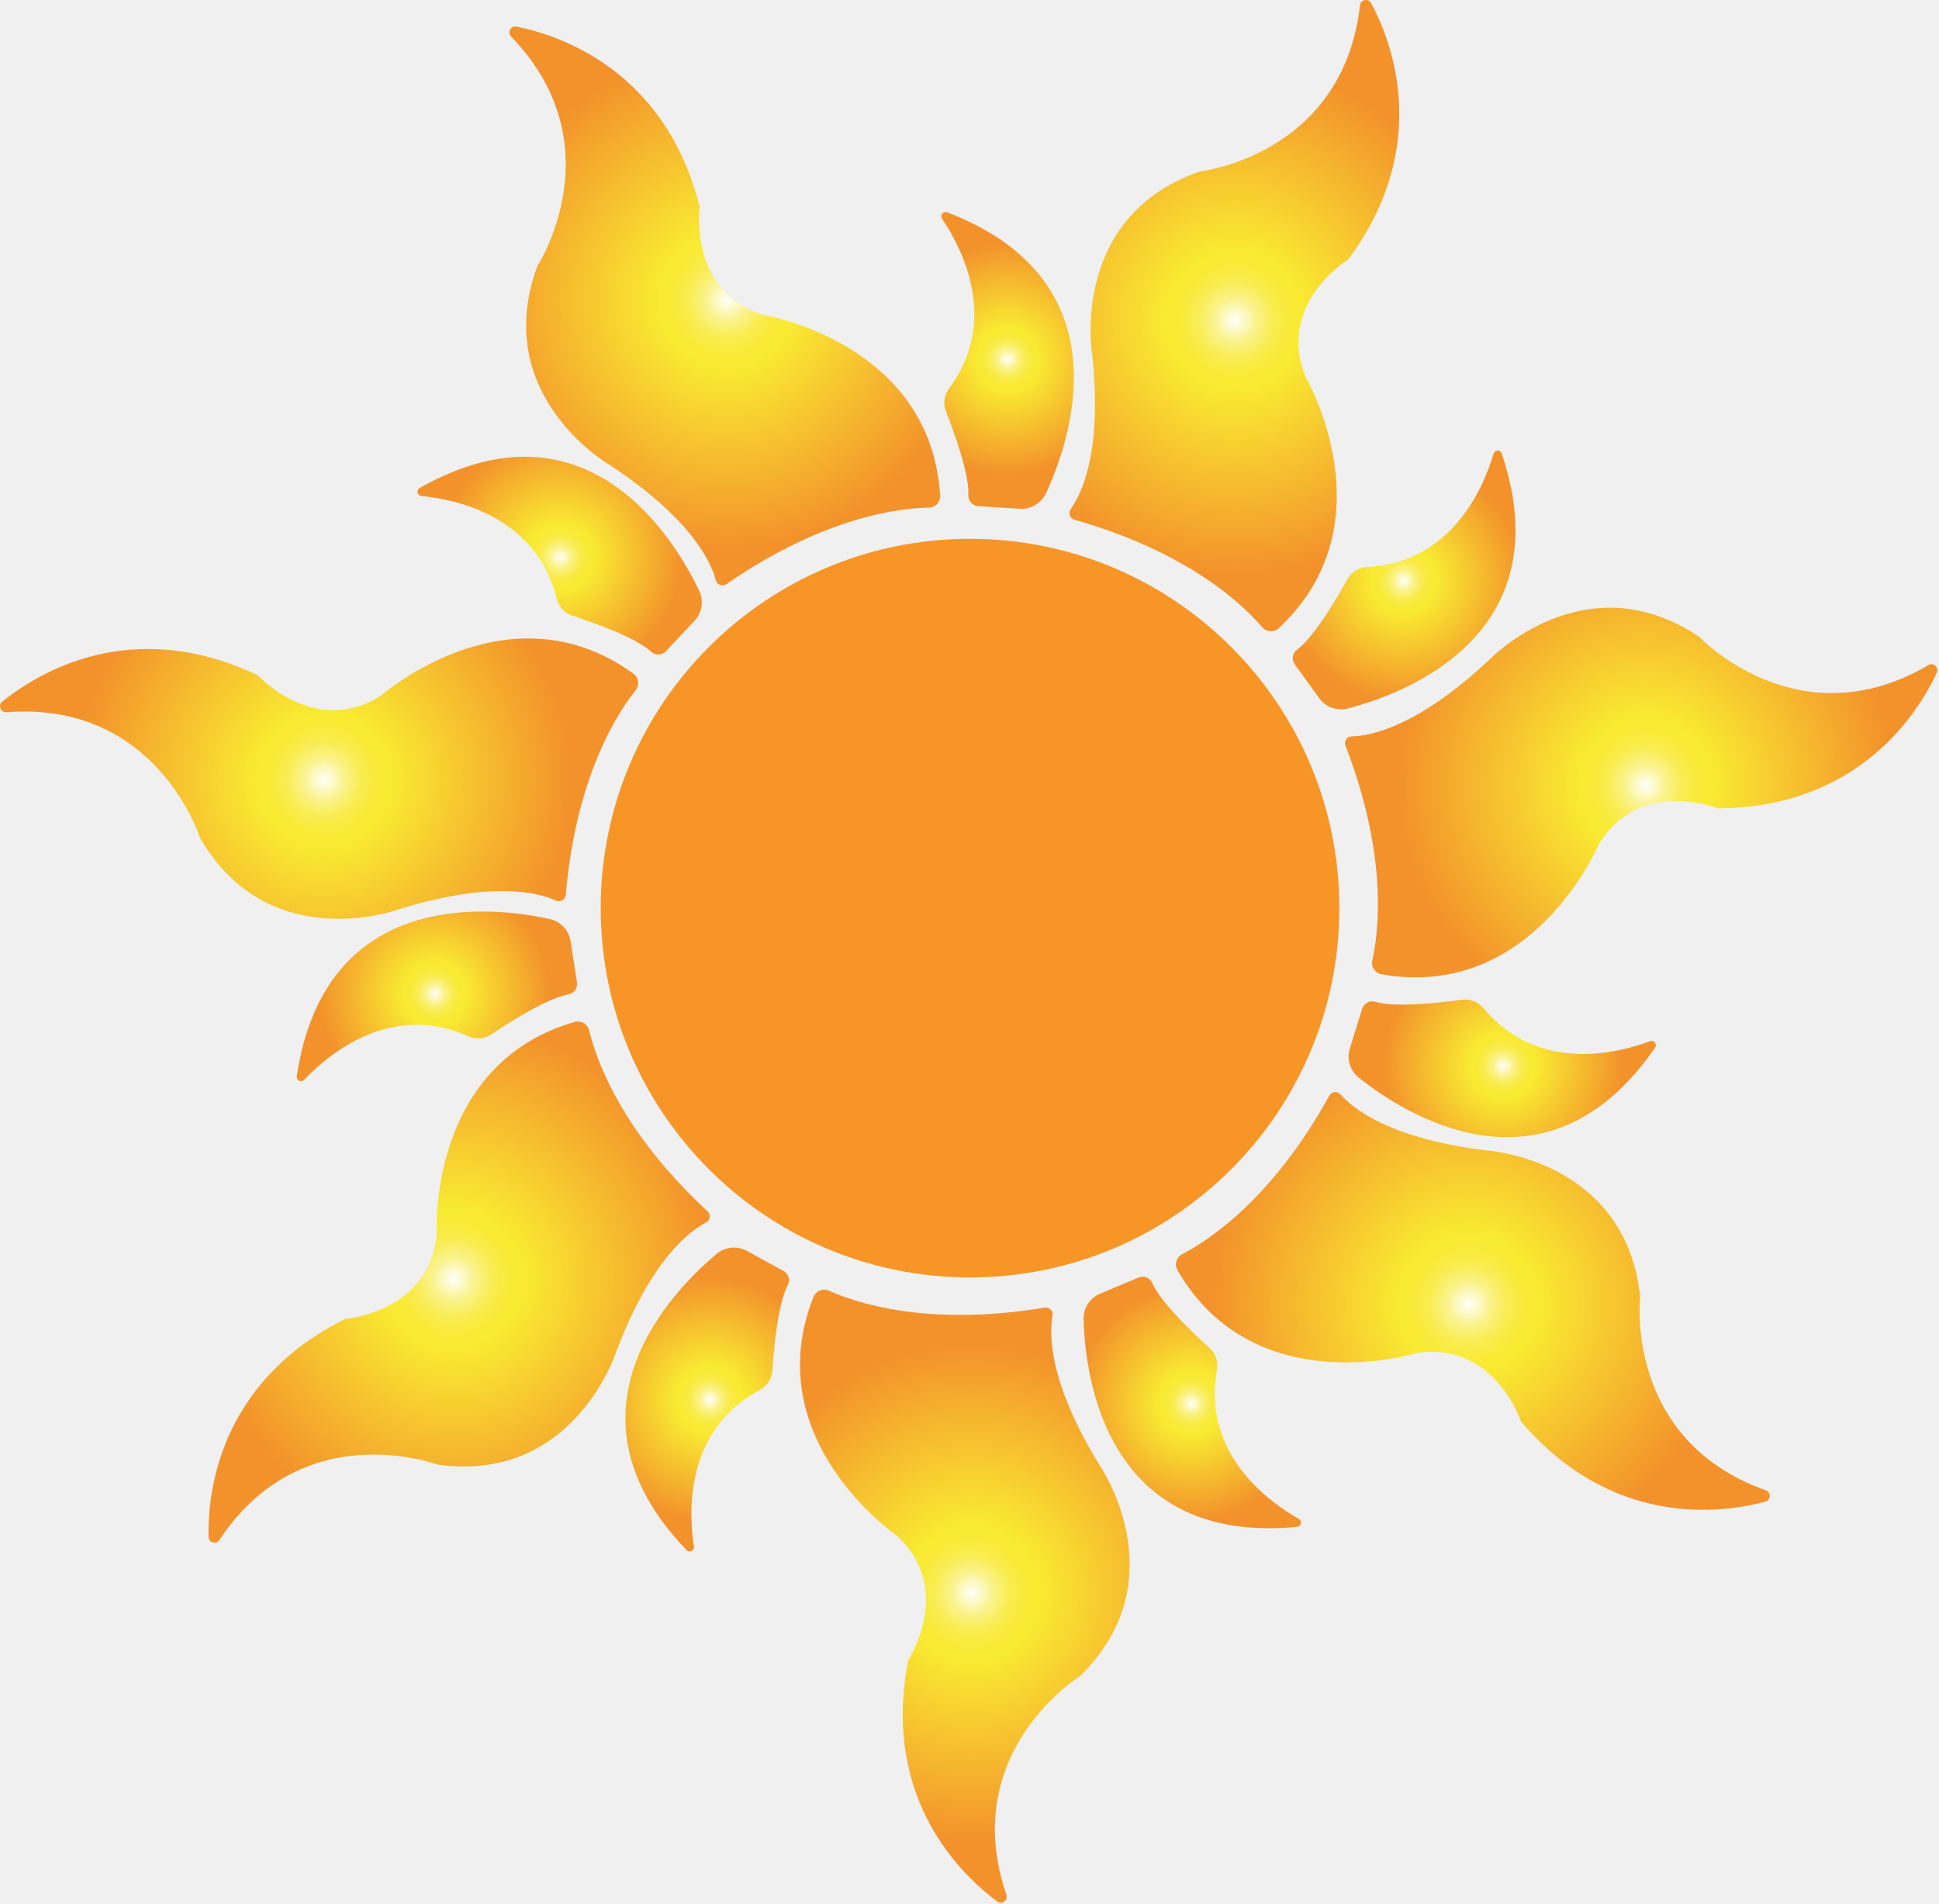
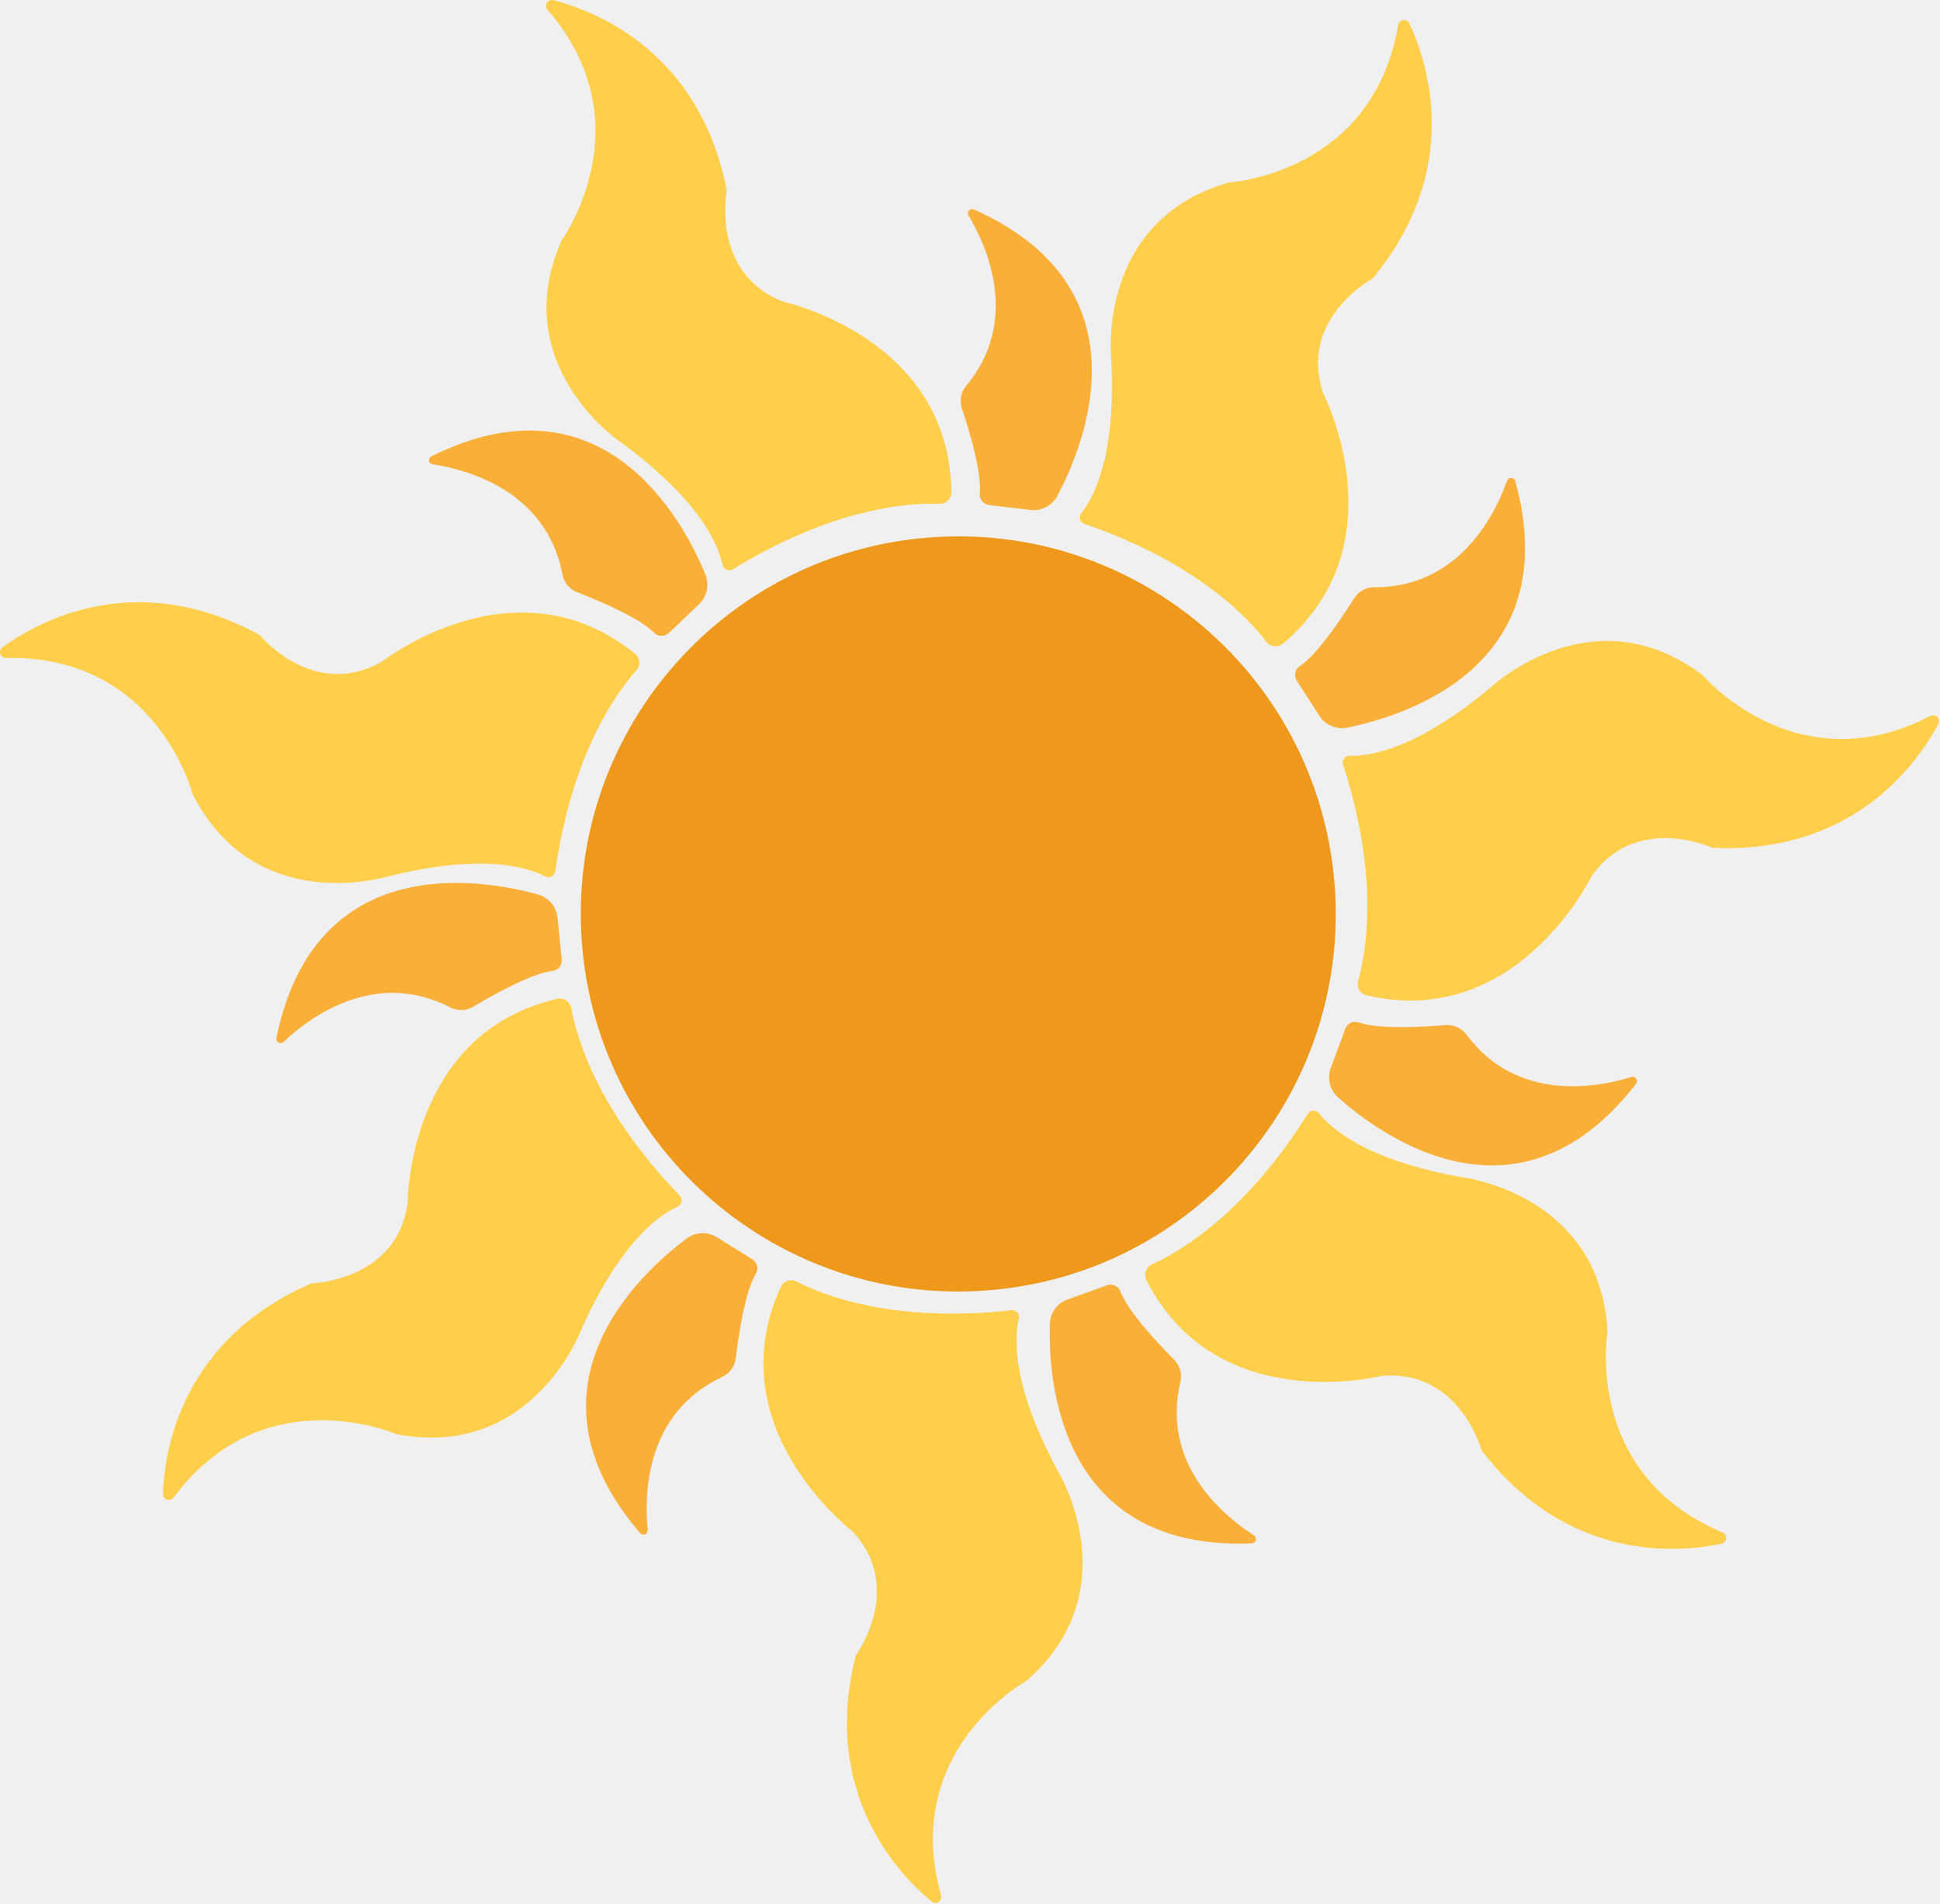
- <svg xmlns="http://www.w3.org/2000/svg" width="1108" height="1088" viewBox="0 0 1108 1088" fill="none">
-   <g clip-path="url(#clip0_451_1122)">
-     <path d="M473.729 737.59C488.419 744.24 529.779 758.49 596.929 747.23C599.609 746.78 601.919 749.13 601.439 751.81C599.439 762.8 599.349 790.23 628.649 837.83C628.649 837.83 673.339 902.76 617.209 957.77C617.209 957.77 547.189 1001.13 575.069 1082.78C576.139 1085.93 572.519 1088.59 569.849 1086.61C549.639 1071.65 503.449 1027.88 518.999 948.74C518.999 948.74 545.579 908.2 512.539 877.61C512.539 877.61 432.509 822.98 464.819 741.19C466.209 737.67 470.279 736.03 473.729 737.59Z" fill="url(#paint0_radial_451_1122)" />
-     <path d="M447.76 726.34L426.82 714.83C421.27 711.78 414.42 712.46 409.56 716.52C384.41 737.54 316.22 806.59 392.35 885.84C394 887.56 396.9 886.12 396.53 883.77C393.57 865.05 390.9 817.42 434.24 794.22C438.34 792.02 441.05 787.89 441.35 783.25C442.18 770.42 444.48 745.12 450.15 734.46C451.7 731.54 450.66 727.93 447.77 726.34H447.76Z" fill="url(#paint1_radial_451_1122)" />
-     <path d="M554.31 729.99C670.864 729.99 765.35 635.504 765.35 518.95C765.35 402.396 670.864 307.91 554.31 307.91C437.755 307.91 343.27 402.396 343.27 518.95C343.27 635.504 437.755 729.99 554.31 729.99Z" fill="#F79626" />
-     <path d="M336.671 588.85C340.381 604.54 354.381 645.99 404.341 692.25C406.341 694.1 405.891 697.36 403.471 698.61C393.541 703.74 371.781 720.44 352.011 772.72C352.011 772.72 327.931 847.78 250.081 836.97C250.081 836.97 172.971 808.05 125.381 880.02C123.551 882.79 119.231 881.55 119.161 878.22C118.651 853.08 125.071 789.78 197.211 753.72C197.211 753.72 245.541 749.98 249.561 705.13C249.561 705.13 243.881 608.4 328.37 583.99C332.01 582.94 335.791 585.16 336.671 588.85Z" fill="url(#paint2_radial_451_1122)" />
-     <path d="M329.71 561.42L326.02 537.82C325.04 531.56 320.32 526.55 314.13 525.19C282.12 518.13 185.79 506.36 169.59 615.05C169.24 617.41 172.14 618.82 173.78 617.09C186.79 603.31 222.86 572.09 267.71 592.21C271.96 594.12 276.88 593.73 280.74 591.13C291.4 583.94 312.83 570.3 324.74 568.27C328 567.71 330.22 564.69 329.71 561.42Z" fill="url(#paint3_radial_451_1122)" />
-     <path d="M363.21 394.49C353.12 407.07 329.06 443.6 323.31 511.44C323.08 514.15 320.23 515.81 317.76 514.67C307.61 510 281.06 503.11 227.68 519.69C227.68 519.69 153.69 546.88 114.33 478.85C114.33 478.85 89.7 400.27 3.68 407.01C0.36 407.27 -1.31 403.1 1.27 401C20.78 385.14 74.64 351.25 147.44 385.95C147.44 385.95 180.12 421.76 217.95 397.34C217.95 397.34 290.73 333.36 361.94 384.96C365.01 387.18 365.58 391.53 363.21 394.49Z" fill="url(#paint4_radial_451_1122)" />
-     <path d="M380.55 372.13L396.89 354.71C401.22 350.09 402.27 343.28 399.53 337.57C385.4 307.99 335.43 224.8 239.77 278.88C237.69 280.05 238.37 283.21 240.74 283.44C259.61 285.22 306.41 294.45 318.13 342.19C319.24 346.71 322.57 350.35 327 351.8C339.23 355.79 363.16 364.29 372.08 372.43C374.52 374.66 378.28 374.55 380.54 372.14L380.55 372.13Z" fill="url(#paint5_radial_451_1122)" />
-     <path d="M530.68 290.11C514.56 290.34 471.07 295.06 415.1 333.83C412.86 335.38 409.77 334.23 409.07 331.6C406.2 320.8 394.61 295.94 347.83 265.34C347.83 265.34 279.75 225.61 307.13 151.94C307.13 151.94 352.03 82.9 292.05 20.88C289.74 18.49 291.89 14.54 295.15 15.19C319.8 20.13 380.23 40.07 399.85 118.3C399.85 118.3 393.05 166.3 435.98 179.92C435.98 179.92 531.65 195.28 537.23 283.05C537.47 286.83 534.48 290.05 530.7 290.1L530.68 290.11Z" fill="url(#paint6_radial_451_1122)" />
-     <path d="M558.961 289.241L582.801 290.741C589.121 291.141 595.031 287.611 597.701 281.861C611.511 252.131 643.821 160.621 541.201 121.321C538.971 120.471 536.961 123.001 538.301 124.971C548.951 140.651 571.631 182.611 542.291 222.051C539.511 225.791 538.831 230.671 540.531 235.011C545.241 246.971 553.931 270.851 553.341 282.911C553.181 286.211 555.651 289.041 558.951 289.251L558.961 289.241Z" fill="url(#paint7_radial_451_1122)" />
-     <path d="M721.2 358.39C710.76 346.1 679.46 315.54 613.95 297.01C611.33 296.27 610.25 293.16 611.83 290.94C618.34 281.86 630.14 257.1 624 201.54C624 201.54 611.35 123.74 685.62 98C685.62 98 767.45 88.74 777.15 3C777.52 -0.3 781.94 -1.16 783.51 1.77C795.38 23.93 818.43 83.25 770.54 148.14C770.54 148.14 729.18 173.43 745.97 215.21C745.97 215.21 794.97 298.81 730.79 358.93C728.03 361.52 723.65 361.26 721.19 358.37L721.2 358.39Z" fill="url(#paint8_radial_451_1122)" />
-     <path d="M739.859 379.659L753.869 399.009C757.589 404.139 764.069 406.459 770.199 404.859C801.919 396.599 893.089 363.329 858.139 259.139C857.379 256.879 854.149 256.939 853.479 259.229C848.149 277.419 830.199 321.609 781.109 324.059C776.459 324.289 772.249 326.869 769.989 330.939C763.759 342.189 750.859 364.069 741.179 371.289C738.529 373.259 737.919 376.969 739.859 379.649V379.659Z" fill="url(#paint9_radial_451_1122)" />
-     <path d="M784.181 548.75C787.741 533.02 793.381 489.64 768.851 426.13C767.871 423.59 769.711 420.86 772.431 420.8C783.601 420.55 810.491 415.12 851.221 376.85C851.221 376.85 905.841 320.02 971.011 363.94C971.011 363.94 1027.56 423.81 1101.94 380.08C1104.81 378.39 1108.14 381.41 1106.74 384.43C1096.15 407.23 1062.56 461.28 981.911 461.96C981.911 461.96 936.851 444.07 913.531 482.59C913.531 482.59 876.111 571.97 789.491 556.76C785.761 556.1 783.341 552.45 784.171 548.75H784.181Z" fill="url(#paint10_radial_451_1122)" />
-     <path d="M778.382 576.45L771.322 599.27C769.452 605.32 771.492 611.9 776.452 615.84C802.102 636.25 883.452 689.17 945.782 598.66C947.132 596.7 945.142 594.15 942.912 594.99C925.172 601.65 879.052 613.84 847.612 576.05C844.632 572.47 840.042 570.66 835.432 571.3C822.692 573.07 797.452 575.9 785.862 572.49C782.692 571.56 779.362 573.3 778.382 576.45Z" fill="url(#paint11_radial_451_1122)" />
-     <path d="M675.551 716.68C689.891 709.3 726.741 685.73 759.621 626.11C760.931 623.73 764.211 623.38 766.011 625.42C773.381 633.82 794.821 650.92 850.331 657.52C850.331 657.52 928.981 662.82 937.231 740.98C937.231 740.98 927.721 822.78 1009.03 851.65C1012.16 852.76 1012 857.26 1008.79 858.12C984.511 864.67 921.521 873.68 869.161 812.34C869.161 812.34 853.901 766.33 809.401 773.22C809.401 773.22 716.881 802.02 672.851 725.89C670.951 722.61 672.201 718.4 675.571 716.67L675.551 716.68Z" fill="url(#paint12_radial_451_1122)" />
-     <path d="M650.61 730.041L628.591 739.301C622.751 741.761 619.031 747.551 619.191 753.881C620.051 786.651 631.811 882.981 741.211 872.541C743.581 872.311 744.261 869.151 742.181 867.981C725.671 858.671 686.69 831.181 695.42 782.811C696.25 778.231 694.69 773.551 691.23 770.421C681.69 761.801 663.291 744.281 658.451 733.221C657.131 730.191 653.65 728.761 650.61 730.041Z" fill="url(#paint13_radial_451_1122)" />
-   </g>
-   <defs>
-     <radialGradient id="paint0_radial_451_1122" cx="0" cy="0" r="1" gradientUnits="userSpaceOnUse" gradientTransform="translate(555.318 910.297) rotate(-3.13) scale(141.16 141.16)">
-       <stop stop-color="white" />
-       <stop offset="0.01" stop-color="#FEFDEC" />
-       <stop offset="0.05" stop-color="#FDF8BB" />
-       <stop offset="0.08" stop-color="#FBF391" />
-       <stop offset="0.12" stop-color="#FAF06E" />
-       <stop offset="0.15" stop-color="#F9ED54" />
-       <stop offset="0.19" stop-color="#F9EB41" />
-       <stop offset="0.23" stop-color="#F9EA35" />
-       <stop offset="0.27" stop-color="#F9EA32" />
-       <stop offset="1" stop-color="#F3922B" />
-     </radialGradient>
-     <radialGradient id="paint1_radial_451_1122" cx="0" cy="0" r="1" gradientUnits="userSpaceOnUse" gradientTransform="translate(405.634 799.825) rotate(-3.13) scale(69.97 69.97)">
-       <stop stop-color="white" />
-       <stop offset="0.01" stop-color="#FEFDEC" />
-       <stop offset="0.05" stop-color="#FDF8BB" />
-       <stop offset="0.08" stop-color="#FBF391" />
-       <stop offset="0.12" stop-color="#FAF06E" />
-       <stop offset="0.15" stop-color="#F9ED54" />
-       <stop offset="0.19" stop-color="#F9EB41" />
-       <stop offset="0.23" stop-color="#F9EA35" />
-       <stop offset="0.27" stop-color="#F9EA32" />
-       <stop offset="1" stop-color="#F3922B" />
-     </radialGradient>
-     <radialGradient id="paint2_radial_451_1122" cx="0" cy="0" r="1" gradientUnits="userSpaceOnUse" gradientTransform="translate(259.32 730.842) rotate(-3.13) scale(145.54 145.54)">
-       <stop stop-color="white" />
-       <stop offset="0.01" stop-color="#FEFDEC" />
-       <stop offset="0.05" stop-color="#FDF8BB" />
-       <stop offset="0.08" stop-color="#FBF391" />
-       <stop offset="0.12" stop-color="#FAF06E" />
-       <stop offset="0.15" stop-color="#F9ED54" />
-       <stop offset="0.19" stop-color="#F9EB41" />
-       <stop offset="0.23" stop-color="#F9EA35" />
-       <stop offset="0.27" stop-color="#F9EA32" />
-       <stop offset="1" stop-color="#F3922B" />
-     </radialGradient>
-     <radialGradient id="paint3_radial_451_1122" cx="0" cy="0" r="1" gradientUnits="userSpaceOnUse" gradientTransform="translate(248.527 567.918) rotate(-3.13) scale(66.04 66.04)">
-       <stop stop-color="white" />
-       <stop offset="0.01" stop-color="#FEFDEC" />
-       <stop offset="0.05" stop-color="#FDF8BB" />
-       <stop offset="0.08" stop-color="#FBF391" />
-       <stop offset="0.12" stop-color="#FAF06E" />
-       <stop offset="0.15" stop-color="#F9ED54" />
-       <stop offset="0.19" stop-color="#F9EB41" />
-       <stop offset="0.23" stop-color="#F9EA35" />
-       <stop offset="0.27" stop-color="#F9EA32" />
-       <stop offset="1" stop-color="#F3922B" />
-     </radialGradient>
-     <radialGradient id="paint4_radial_451_1122" cx="0" cy="0" r="1" gradientUnits="userSpaceOnUse" gradientTransform="translate(184.984 445.435) rotate(-3.13) scale(140.89 140.89)">
-       <stop stop-color="white" />
-       <stop offset="0.01" stop-color="#FEFDEC" />
-       <stop offset="0.05" stop-color="#FDF8BB" />
-       <stop offset="0.08" stop-color="#FBF391" />
-       <stop offset="0.12" stop-color="#FAF06E" />
-       <stop offset="0.15" stop-color="#F9ED54" />
-       <stop offset="0.19" stop-color="#F9EB41" />
-       <stop offset="0.23" stop-color="#F9EA35" />
-       <stop offset="0.27" stop-color="#F9EA32" />
-       <stop offset="1" stop-color="#F3922B" />
-     </radialGradient>
-     <radialGradient id="paint5_radial_451_1122" cx="0" cy="0" r="1" gradientUnits="userSpaceOnUse" gradientTransform="translate(320.121 318.436) rotate(-3.13) scale(69.78 69.78)">
-       <stop stop-color="white" />
-       <stop offset="0.01" stop-color="#FEFDEC" />
-       <stop offset="0.05" stop-color="#FDF8BB" />
-       <stop offset="0.08" stop-color="#FBF391" />
-       <stop offset="0.12" stop-color="#FAF06E" />
-       <stop offset="0.15" stop-color="#F9ED54" />
-       <stop offset="0.19" stop-color="#F9EB41" />
-       <stop offset="0.23" stop-color="#F9EA35" />
-       <stop offset="0.27" stop-color="#F9EA32" />
-       <stop offset="1" stop-color="#F3922B" />
-     </radialGradient>
-     <radialGradient id="paint6_radial_451_1122" cx="0" cy="0" r="1" gradientUnits="userSpaceOnUse" gradientTransform="translate(415.269 171.462) rotate(-3.13) scale(141.15 141.15)">
-       <stop stop-color="white" />
-       <stop offset="0.01" stop-color="#FEFDEC" />
-       <stop offset="0.05" stop-color="#FDF8BB" />
-       <stop offset="0.08" stop-color="#FBF391" />
-       <stop offset="0.12" stop-color="#FAF06E" />
-       <stop offset="0.15" stop-color="#F9ED54" />
-       <stop offset="0.19" stop-color="#F9EB41" />
-       <stop offset="0.23" stop-color="#F9EA35" />
-       <stop offset="0.27" stop-color="#F9EA32" />
-       <stop offset="1" stop-color="#F3922B" />
-     </radialGradient>
-     <radialGradient id="paint7_radial_451_1122" cx="0" cy="0" r="1" gradientUnits="userSpaceOnUse" gradientTransform="translate(575.722 205.222) rotate(-3.13) scale(66.25 66.25)">
-       <stop stop-color="white" />
-       <stop offset="0.01" stop-color="#FEFDEC" />
-       <stop offset="0.05" stop-color="#FDF8BB" />
-       <stop offset="0.08" stop-color="#FBF391" />
-       <stop offset="0.12" stop-color="#FAF06E" />
-       <stop offset="0.15" stop-color="#F9ED54" />
-       <stop offset="0.19" stop-color="#F9EB41" />
-       <stop offset="0.23" stop-color="#F9EA35" />
-       <stop offset="0.27" stop-color="#F9EA32" />
-       <stop offset="1" stop-color="#F3922B" />
-     </radialGradient>
-     <radialGradient id="paint8_radial_451_1122" cx="0" cy="0" r="1" gradientUnits="userSpaceOnUse" gradientTransform="translate(705.641 182.984) rotate(-3.13) scale(144.9 144.9)">
-       <stop stop-color="white" />
-       <stop offset="0.01" stop-color="#FEFDEC" />
-       <stop offset="0.05" stop-color="#FDF8BB" />
-       <stop offset="0.08" stop-color="#FBF391" />
-       <stop offset="0.12" stop-color="#FAF06E" />
-       <stop offset="0.15" stop-color="#F9ED54" />
-       <stop offset="0.19" stop-color="#F9EB41" />
-       <stop offset="0.23" stop-color="#F9EA35" />
-       <stop offset="0.27" stop-color="#F9EA32" />
-       <stop offset="1" stop-color="#F3922B" />
-     </radialGradient>
-     <radialGradient id="paint9_radial_451_1122" cx="0" cy="0" r="1" gradientUnits="userSpaceOnUse" gradientTransform="translate(802.017 331.933) rotate(-3.13) scale(68.57 68.57)">
-       <stop stop-color="white" />
-       <stop offset="0.01" stop-color="#FEFDEC" />
-       <stop offset="0.05" stop-color="#FDF8BB" />
-       <stop offset="0.08" stop-color="#FBF391" />
-       <stop offset="0.12" stop-color="#FAF06E" />
-       <stop offset="0.15" stop-color="#F9ED54" />
-       <stop offset="0.19" stop-color="#F9EB41" />
-       <stop offset="0.23" stop-color="#F9EA35" />
-       <stop offset="0.27" stop-color="#F9EA32" />
-       <stop offset="1" stop-color="#F3922B" />
-     </radialGradient>
-     <radialGradient id="paint10_radial_451_1122" cx="0" cy="0" r="1" gradientUnits="userSpaceOnUse" gradientTransform="translate(940.284 448.769) rotate(-3.13) scale(140.47 140.47)">
-       <stop stop-color="white" />
-       <stop offset="0.01" stop-color="#FEFDEC" />
-       <stop offset="0.05" stop-color="#FDF8BB" />
-       <stop offset="0.08" stop-color="#FBF391" />
-       <stop offset="0.12" stop-color="#FAF06E" />
-       <stop offset="0.15" stop-color="#F9ED54" />
-       <stop offset="0.19" stop-color="#F9EB41" />
-       <stop offset="0.23" stop-color="#F9EA35" />
-       <stop offset="0.27" stop-color="#F9EA32" />
-       <stop offset="1" stop-color="#F3922B" />
-     </radialGradient>
-     <radialGradient id="paint11_radial_451_1122" cx="0" cy="0" r="1" gradientUnits="userSpaceOnUse" gradientTransform="translate(858.879 609.123) rotate(-3.13) scale(68.53 68.53)">
-       <stop stop-color="white" />
-       <stop offset="0.01" stop-color="#FEFDEC" />
-       <stop offset="0.05" stop-color="#FDF8BB" />
-       <stop offset="0.08" stop-color="#FBF391" />
-       <stop offset="0.12" stop-color="#FAF06E" />
-       <stop offset="0.15" stop-color="#F9ED54" />
-       <stop offset="0.19" stop-color="#F9EB41" />
-       <stop offset="0.23" stop-color="#F9EA35" />
-       <stop offset="0.27" stop-color="#F9EA32" />
-       <stop offset="1" stop-color="#F3922B" />
-     </radialGradient>
-     <radialGradient id="paint12_radial_451_1122" cx="0" cy="0" r="1" gradientUnits="userSpaceOnUse" gradientTransform="translate(839.225 745.129) rotate(-3.13) scale(146.84 146.84)">
-       <stop stop-color="white" />
-       <stop offset="0.01" stop-color="#FEFDEC" />
-       <stop offset="0.05" stop-color="#FDF8BB" />
-       <stop offset="0.08" stop-color="#FBF391" />
-       <stop offset="0.12" stop-color="#FAF06E" />
-       <stop offset="0.15" stop-color="#F9ED54" />
-       <stop offset="0.19" stop-color="#F9EB41" />
-       <stop offset="0.23" stop-color="#F9EA35" />
-       <stop offset="0.27" stop-color="#F9EA32" />
-       <stop offset="1" stop-color="#F3922B" />
-     </radialGradient>
-     <radialGradient id="paint13_radial_451_1122" cx="0" cy="0" r="1" gradientUnits="userSpaceOnUse" gradientTransform="translate(680.715 802.029) rotate(-3.13) scale(66.8 66.8)">
-       <stop stop-color="white" />
-       <stop offset="0.01" stop-color="#FEFDEC" />
-       <stop offset="0.05" stop-color="#FDF8BB" />
-       <stop offset="0.08" stop-color="#FBF391" />
-       <stop offset="0.12" stop-color="#FAF06E" />
-       <stop offset="0.15" stop-color="#F9ED54" />
-       <stop offset="0.19" stop-color="#F9EB41" />
-       <stop offset="0.23" stop-color="#F9EA35" />
-       <stop offset="0.27" stop-color="#F9EA32" />
-       <stop offset="1" stop-color="#F3922B" />
-     </radialGradient>
-     <clipPath id="clip0_451_1122">
-       <rect width="1107.08" height="1087.29" fill="white" />
-     </clipPath>
-   </defs>
+ <svg xmlns="http://www.w3.org/2000/svg" width="1104" height="1083" viewBox="0 0 1104 1083" fill="none">
+   <path d="M453.45 729.132C467.7 736.553 508.129 752.991 575.593 745.418C576.218 745.348 576.85 745.43 577.436 745.656C578.022 745.882 578.546 746.247 578.961 746.718C579.377 747.19 579.672 747.754 579.823 748.364C579.974 748.974 579.975 749.612 579.828 750.223C577.232 761.053 575.654 788.362 602.221 837.352C602.221 837.352 643.19 904.439 584.296 956.157C584.296 956.157 512.221 995.517 535.53 1078.3C535.729 1078.99 535.7 1079.73 535.448 1080.41C535.196 1081.09 534.734 1081.66 534.13 1082.06C533.526 1082.45 532.811 1082.64 532.09 1082.6C531.37 1082.56 530.681 1082.29 530.125 1081.83C510.786 1065.83 467.211 1019.74 486.998 941.784C486.998 941.784 515.672 902.861 484.433 870.605C484.433 870.605 407.717 811.844 444.35 732.176C444.73 731.367 445.27 730.643 445.937 730.048C446.605 729.453 447.385 728.999 448.233 728.714C449.08 728.428 449.976 728.317 450.868 728.388C451.759 728.458 452.627 728.708 453.419 729.122" fill="#FFCF4C" />
+   <path d="M428.216 716.552L407.991 703.91C405.367 702.276 402.311 701.474 399.223 701.608C396.135 701.743 393.16 702.807 390.688 704.663C364.529 724.226 292.861 789.268 364.325 872.285C364.663 872.677 365.117 872.952 365.621 873.069C366.126 873.186 366.654 873.138 367.13 872.934C367.606 872.73 368.004 872.379 368.266 871.932C368.529 871.486 368.642 870.968 368.59 870.453C366.666 851.653 366.554 804.078 411.025 783.334C413.094 782.375 414.884 780.904 416.227 779.061C417.57 777.217 418.421 775.062 418.699 772.799C420.216 760.065 423.89 734.995 430.109 724.684C430.933 723.337 431.193 721.72 430.833 720.183C430.473 718.645 429.522 717.311 428.186 716.47" fill="#F9AF38" />
+   <path d="M325.085 573.552C327.925 589.379 339.61 631.407 386.829 680.193C387.264 680.645 387.585 681.196 387.763 681.798C387.942 682.4 387.973 683.036 387.854 683.652C387.736 684.269 387.47 684.848 387.081 685.341C386.692 685.833 386.19 686.225 385.618 686.484C375.439 691.064 352.873 706.495 330.348 757.48C330.348 757.48 302.285 830.908 225.355 815.905C225.355 815.905 150.145 782.906 98.835 851.978C98.407 852.564 97.803 852.997 97.112 853.213C96.42 853.429 95.677 853.417 94.992 853.178C94.308 852.94 93.718 852.488 93.31 851.889C92.903 851.289 92.698 850.575 92.727 849.851C93.593 824.791 103.425 762.101 177.21 730.13C177.21 730.13 225.538 729.04 231.981 684.6C231.981 684.6 231.605 587.964 317.054 568.269C317.928 568.069 318.833 568.048 319.715 568.208C320.597 568.367 321.437 568.704 322.185 569.198C322.933 569.692 323.573 570.332 324.066 571.081C324.559 571.829 324.896 572.67 325.055 573.552" fill="#FFCF4C" />
+   <path d="M319.64 545.866L317.259 522.14C316.957 519.065 315.731 516.155 313.741 513.792C311.751 511.43 309.091 509.727 306.113 508.907C274.62 500.133 179.338 483.166 157.291 590.509C157.181 591.02 157.238 591.552 157.454 592.027C157.669 592.503 158.032 592.896 158.489 593.15C158.945 593.403 159.471 593.503 159.988 593.434C160.506 593.366 160.988 593.133 161.363 592.769C175.053 579.791 212.663 550.64 256.238 573.145C258.261 574.198 260.519 574.717 262.8 574.653C265.08 574.589 267.305 573.944 269.266 572.778C280.28 566.203 302.357 553.785 314.317 552.421C315.889 552.254 317.331 551.472 318.328 550.246C319.325 549.02 319.797 547.449 319.64 545.876" fill="#F9AF38" />
+   <path d="M362.085 381.471C351.356 393.441 325.442 428.516 315.986 495.746C315.898 496.368 315.662 496.959 315.297 497.47C314.933 497.982 314.452 498.398 313.893 498.684C313.334 498.971 312.715 499.119 312.087 499.116C311.459 499.113 310.842 498.959 310.286 498.668C300.423 493.466 274.365 485.16 220.306 498.749C220.306 498.749 145.158 521.793 109.665 451.927C109.665 451.927 89.419 372.34 3.4 374.376C2.687 374.378 1.991 374.156 1.412 373.739C0.833 373.323 0.399 372.735 0.174 372.059C-0.052 371.382 -0.058 370.652 0.156 369.971C0.369 369.291 0.792 368.695 1.364 368.269C21.66 353.53 77.134 322.73 147.743 361.246C147.743 361.246 178.279 398.683 217.334 376.422C217.334 376.422 293.277 316.684 361.382 371.944C362.077 372.51 362.649 373.212 363.064 374.006C363.479 374.8 363.729 375.67 363.799 376.563C363.868 377.457 363.756 378.355 363.468 379.204C363.181 380.053 362.724 380.834 362.125 381.501" fill="#FFCF4C" />
+   <path d="M380.611 360.146L397.833 343.687C400.06 341.551 401.591 338.793 402.226 335.773C402.862 332.754 402.572 329.613 401.396 326.76C388.937 296.54 343.714 210.978 245.51 259.581C245.044 259.81 244.663 260.182 244.424 260.643C244.185 261.104 244.099 261.63 244.18 262.143C244.261 262.656 244.504 263.129 244.873 263.494C245.242 263.859 245.719 264.097 246.233 264.172C264.921 266.971 311.02 278.717 320.089 326.892C320.506 329.134 321.488 331.233 322.941 332.991C324.394 334.749 326.271 336.107 328.395 336.939C340.355 341.58 363.725 351.352 372.163 359.932C373.264 361.068 374.769 361.724 376.351 361.756C377.933 361.788 379.464 361.195 380.611 360.105" fill="#F9AF38" />
+   <path d="M534.531 286.646C518.459 286.005 474.904 288.336 417.059 323.89C416.524 324.218 415.917 324.413 415.291 324.458C414.665 324.502 414.037 324.395 413.461 324.145C412.884 323.896 412.377 323.511 411.981 323.023C411.585 322.536 411.312 321.96 411.186 321.345C408.916 310.434 398.727 285.058 353.809 252.039C353.809 252.039 288.187 208.78 319.456 136.908C319.456 136.908 367.927 70.605 311.578 5.604C311.102 5.061 310.814 4.379 310.754 3.659C310.694 2.94 310.866 2.22 311.245 1.606C311.624 0.991 312.19 0.514 312.86 0.244C313.53 -0.025 314.268 -0.073 314.967 0.108C339.254 6.367 398.33 29.524 413.608 108.479C413.608 108.479 404.224 155.912 446.18 171.801C446.18 171.801 540.607 192.311 541.381 280.01C541.387 280.906 541.211 281.794 540.864 282.62C540.517 283.445 540.006 284.192 539.362 284.815C538.717 285.437 537.953 285.922 537.116 286.241C536.278 286.559 535.385 286.704 534.49 286.667" fill="#FFCF4C" />
+   <path d="M562.737 287.328L586.403 290.117C589.468 290.477 592.57 289.903 595.304 288.47C598.037 287.037 600.274 284.812 601.721 282.086C617.091 253.24 654.253 163.871 554.208 119.147C553.736 118.949 553.214 118.906 552.715 119.021C552.217 119.136 551.767 119.405 551.43 119.79C551.093 120.175 550.885 120.655 550.835 121.164C550.786 121.673 550.897 122.185 551.154 122.628C560.895 138.822 581.201 181.837 549.841 219.518C548.374 221.266 547.379 223.36 546.95 225.602C546.521 227.843 546.671 230.156 547.388 232.323C551.459 244.486 558.778 268.732 557.567 280.712C557.394 282.283 557.848 283.858 558.829 285.096C559.81 286.335 561.24 287.137 562.809 287.328" fill="#F9AF38" />
+   <path d="M720.576 365.021C710.845 352.207 681.347 320.083 617.12 298.066C616.526 297.862 615.989 297.517 615.556 297.062C615.123 296.606 614.806 296.054 614.631 295.45C614.456 294.846 614.429 294.209 614.553 293.593C614.676 292.976 614.946 292.398 615.339 291.908C622.311 283.216 635.421 259.214 632.327 203.558C632.327 203.558 623.97 125.396 699.323 103.807C699.323 103.807 781.302 99.033 795.633 14.235C795.756 13.526 796.101 12.874 796.619 12.374C797.137 11.874 797.801 11.552 798.514 11.454C799.227 11.357 799.953 11.489 800.586 11.831C801.219 12.174 801.727 12.709 802.036 13.36C812.652 36.078 832.368 96.387 781.149 158.405C781.149 158.405 738.592 181.328 753.036 223.844C753.036 223.844 797.272 309.751 730.093 366.131C729.405 366.704 728.609 367.132 727.751 367.389C726.894 367.645 725.993 367.726 725.104 367.625C724.214 367.524 723.355 367.244 722.577 366.802C721.798 366.36 721.118 365.764 720.576 365.052" fill="#FFCF4C" />
+   <path d="M737.941 387.212L750.837 407.254C752.504 409.852 754.92 411.884 757.766 413.082C760.611 414.279 763.753 414.586 766.777 413.961C798.819 407.467 891.404 379.303 862.283 273.659C862.144 273.16 861.85 272.718 861.443 272.397C861.037 272.075 860.538 271.892 860.02 271.873C859.503 271.854 858.992 271.999 858.563 272.289C858.133 272.579 857.807 272.998 857.631 273.486C851.341 291.309 831.065 334.344 782.045 334.11C779.763 334.09 777.515 334.654 775.512 335.748C773.51 336.841 771.82 338.429 770.604 340.36C763.774 351.22 749.748 372.31 739.712 378.967C738.39 379.831 737.463 381.182 737.132 382.725C736.8 384.269 737.091 385.881 737.941 387.212Z" fill="#F9AF38" />
+   <path d="M772.874 557.999C777.271 542.527 785.251 499.645 764.283 435.061C764.094 434.465 764.05 433.832 764.156 433.215C764.263 432.598 764.515 432.016 764.893 431.517C765.271 431.018 765.764 430.618 766.329 430.349C766.894 430.08 767.515 429.951 768.141 429.972C779.276 430.328 806.341 426.389 848.99 390.499C848.99 390.499 906.468 336.878 968.975 384.168C968.975 384.168 1022.02 446.858 1098.47 407.375C1099.11 407.042 1099.84 406.923 1100.55 407.035C1101.26 407.147 1101.92 407.484 1102.43 407.997C1102.94 408.51 1103.27 409.172 1103.37 409.887C1103.48 410.601 1103.35 411.329 1103.01 411.966C1091.22 434.094 1054.83 486.077 974.492 482.361C974.492 482.361 930.602 462.096 905.277 499.187C905.277 499.187 863.148 586.143 777.729 566.284C776.857 566.079 776.035 565.699 775.314 565.167C774.593 564.635 773.987 563.963 773.533 563.19C773.079 562.418 772.787 561.561 772.674 560.672C772.56 559.783 772.628 558.881 772.874 558.019" fill="#FFCF4C" />
+   <path d="M765.585 585.247L757.31 607.64C756.232 610.533 756.057 613.685 756.808 616.679C757.558 619.674 759.199 622.371 761.513 624.414C785.942 646.135 864.063 703.258 931.059 616.525C931.372 616.114 931.547 615.614 931.558 615.097C931.569 614.581 931.416 614.074 931.121 613.649C930.826 613.225 930.403 612.905 929.915 612.736C929.426 612.567 928.897 612.557 928.402 612.708C910.366 618.378 863.778 627.976 834.535 588.667C833.186 586.821 831.387 585.35 829.31 584.395C827.233 583.44 824.946 583.033 822.667 583.211C809.882 584.28 784.588 585.725 773.249 581.694C771.763 581.157 770.124 581.228 768.689 581.891C767.255 582.554 766.139 583.756 765.585 585.236" fill="#F9AF38" />
+   <path d="M655.556 719.299C670.233 712.723 708.21 691.267 744.201 633.696C744.534 633.164 744.991 632.72 745.532 632.401C746.073 632.082 746.683 631.899 747.31 631.866C747.937 631.833 748.563 631.951 749.135 632.212C749.706 632.472 750.207 632.866 750.593 633.36C757.484 642.124 777.903 660.313 832.806 669.912C832.806 669.912 910.826 679.47 914.785 757.754C914.785 757.754 900.871 838.684 980.254 871.856C980.923 872.131 981.485 872.613 981.86 873.231C982.234 873.849 982.401 874.571 982.335 875.291C982.269 876.01 981.974 876.69 981.493 877.23C981.012 877.769 980.371 878.141 979.664 878.289C955.133 883.48 891.924 889.027 843.117 825.095C843.117 825.095 830.425 778.447 785.74 782.895C785.74 782.895 692.097 806.53 652.4 728.327C651.996 727.528 651.758 726.655 651.701 725.761C651.644 724.867 651.769 723.97 652.069 723.126C652.369 722.282 652.837 721.507 653.445 720.849C654.053 720.191 654.788 719.664 655.606 719.299" fill="#FFCF4C" />
+   <path d="M629.987 731.238L607.594 739.259C604.684 740.299 602.155 742.193 600.339 744.694C598.523 747.195 597.504 750.186 597.415 753.275C596.489 785.949 602.953 882.544 712.434 878.065C712.95 878.04 713.445 877.852 713.847 877.528C714.25 877.204 714.539 876.761 714.673 876.262C714.808 875.763 714.781 875.234 714.596 874.752C714.412 874.269 714.079 873.858 713.645 873.577C697.716 863.398 660.391 833.88 671.73 786.223C672.261 784.005 672.219 781.687 671.606 779.49C670.994 777.292 669.831 775.287 668.228 773.663C659.2 764.563 641.835 746.12 637.621 734.832C637.077 733.347 635.969 732.137 634.537 731.464C633.106 730.791 631.467 730.71 629.977 731.238" fill="#F9AF38" />
+   <path d="M759.815 508.245C766.289 626.704 675.516 727.982 557.057 734.466C438.598 740.949 337.32 650.166 330.837 531.707C324.353 413.248 415.136 311.971 533.595 305.487C652.054 299.003 753.331 389.817 759.815 508.245Z" fill="#EE981C" />
</svg>
